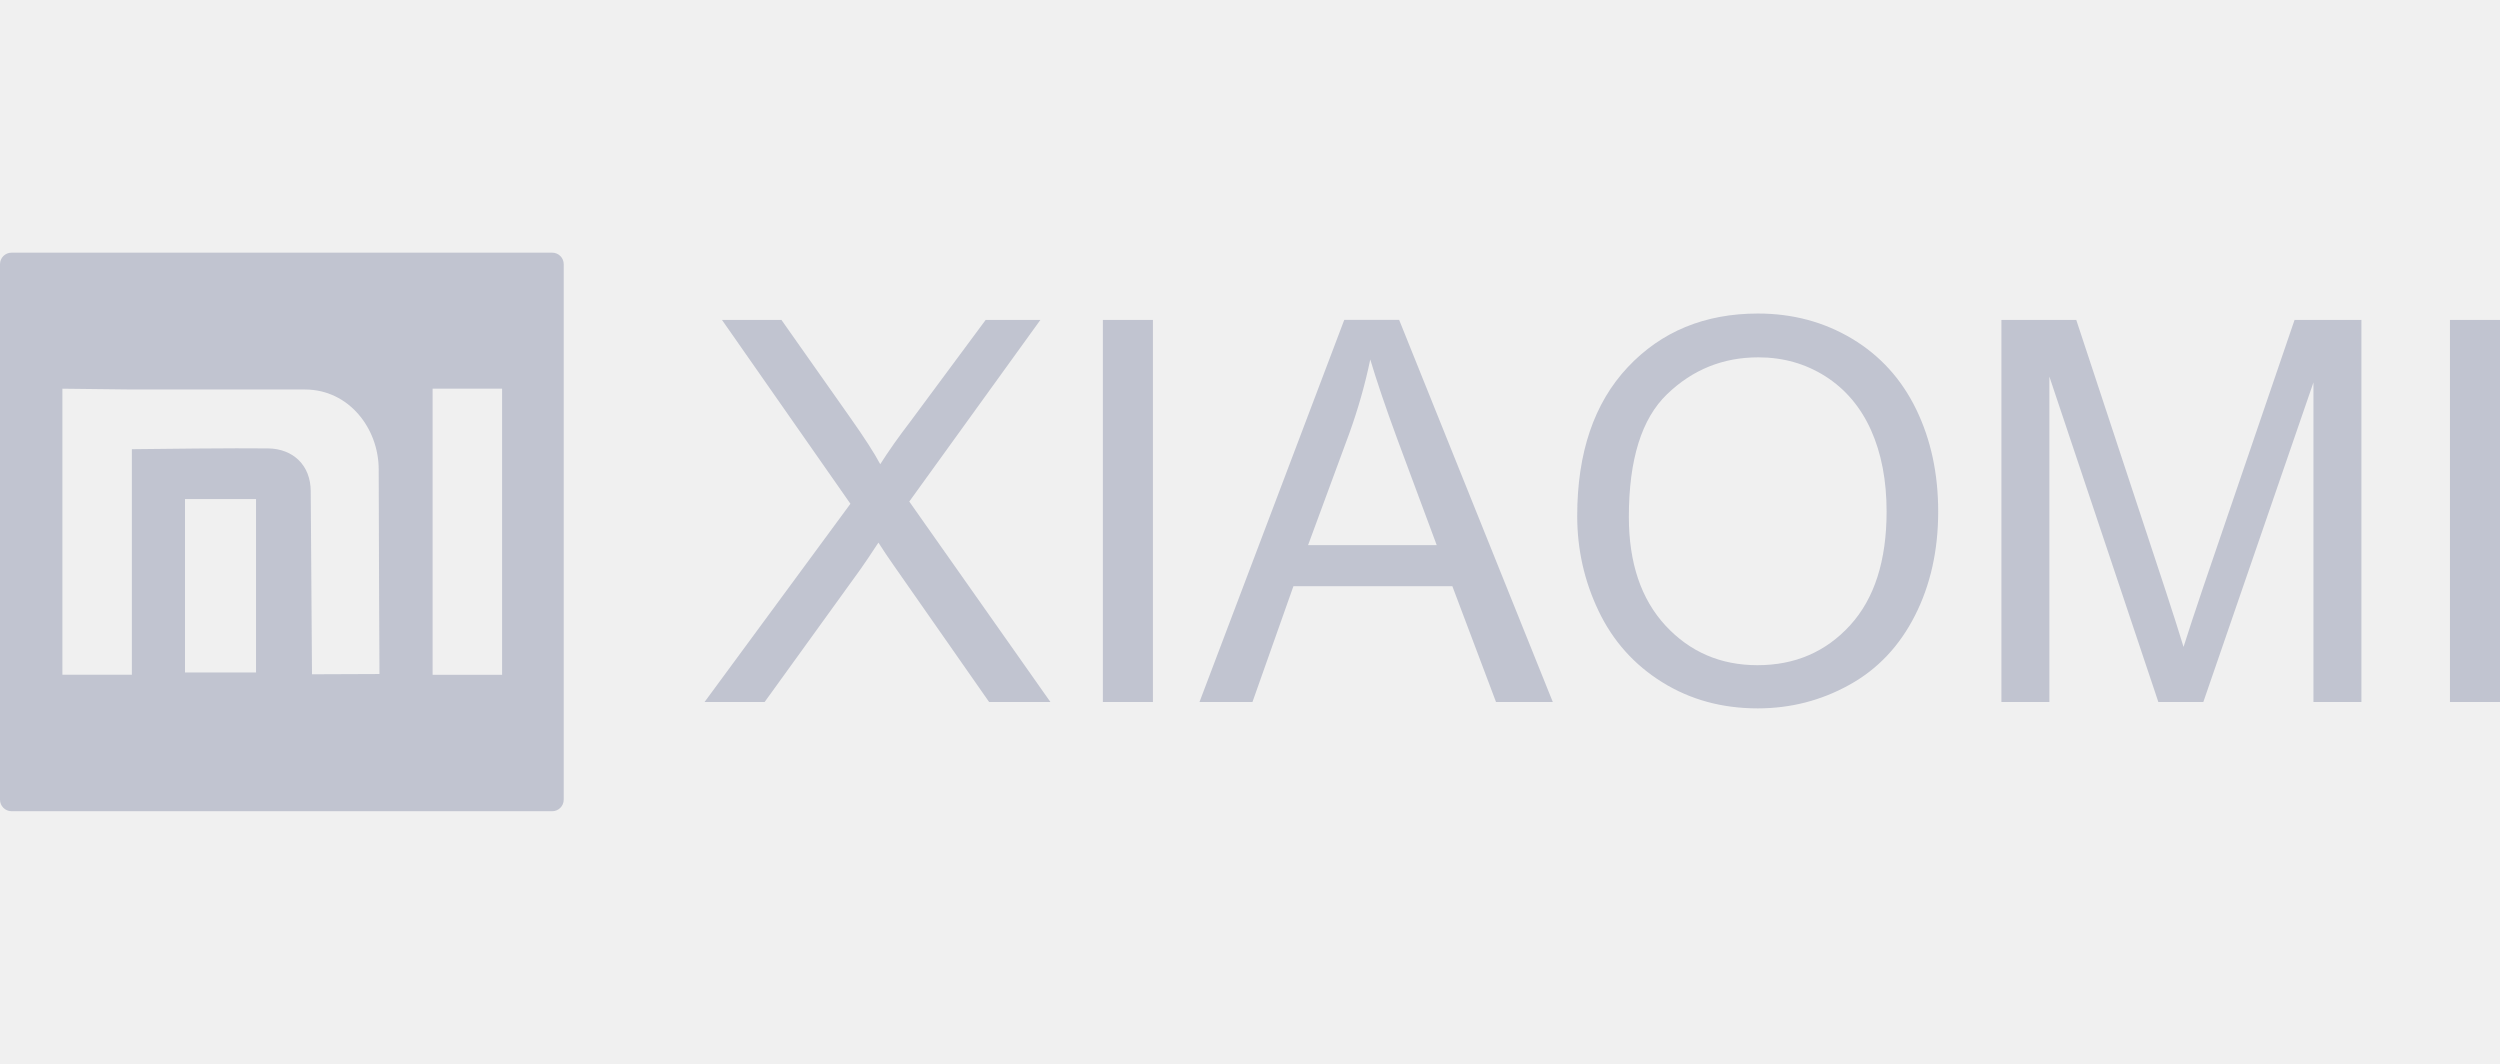
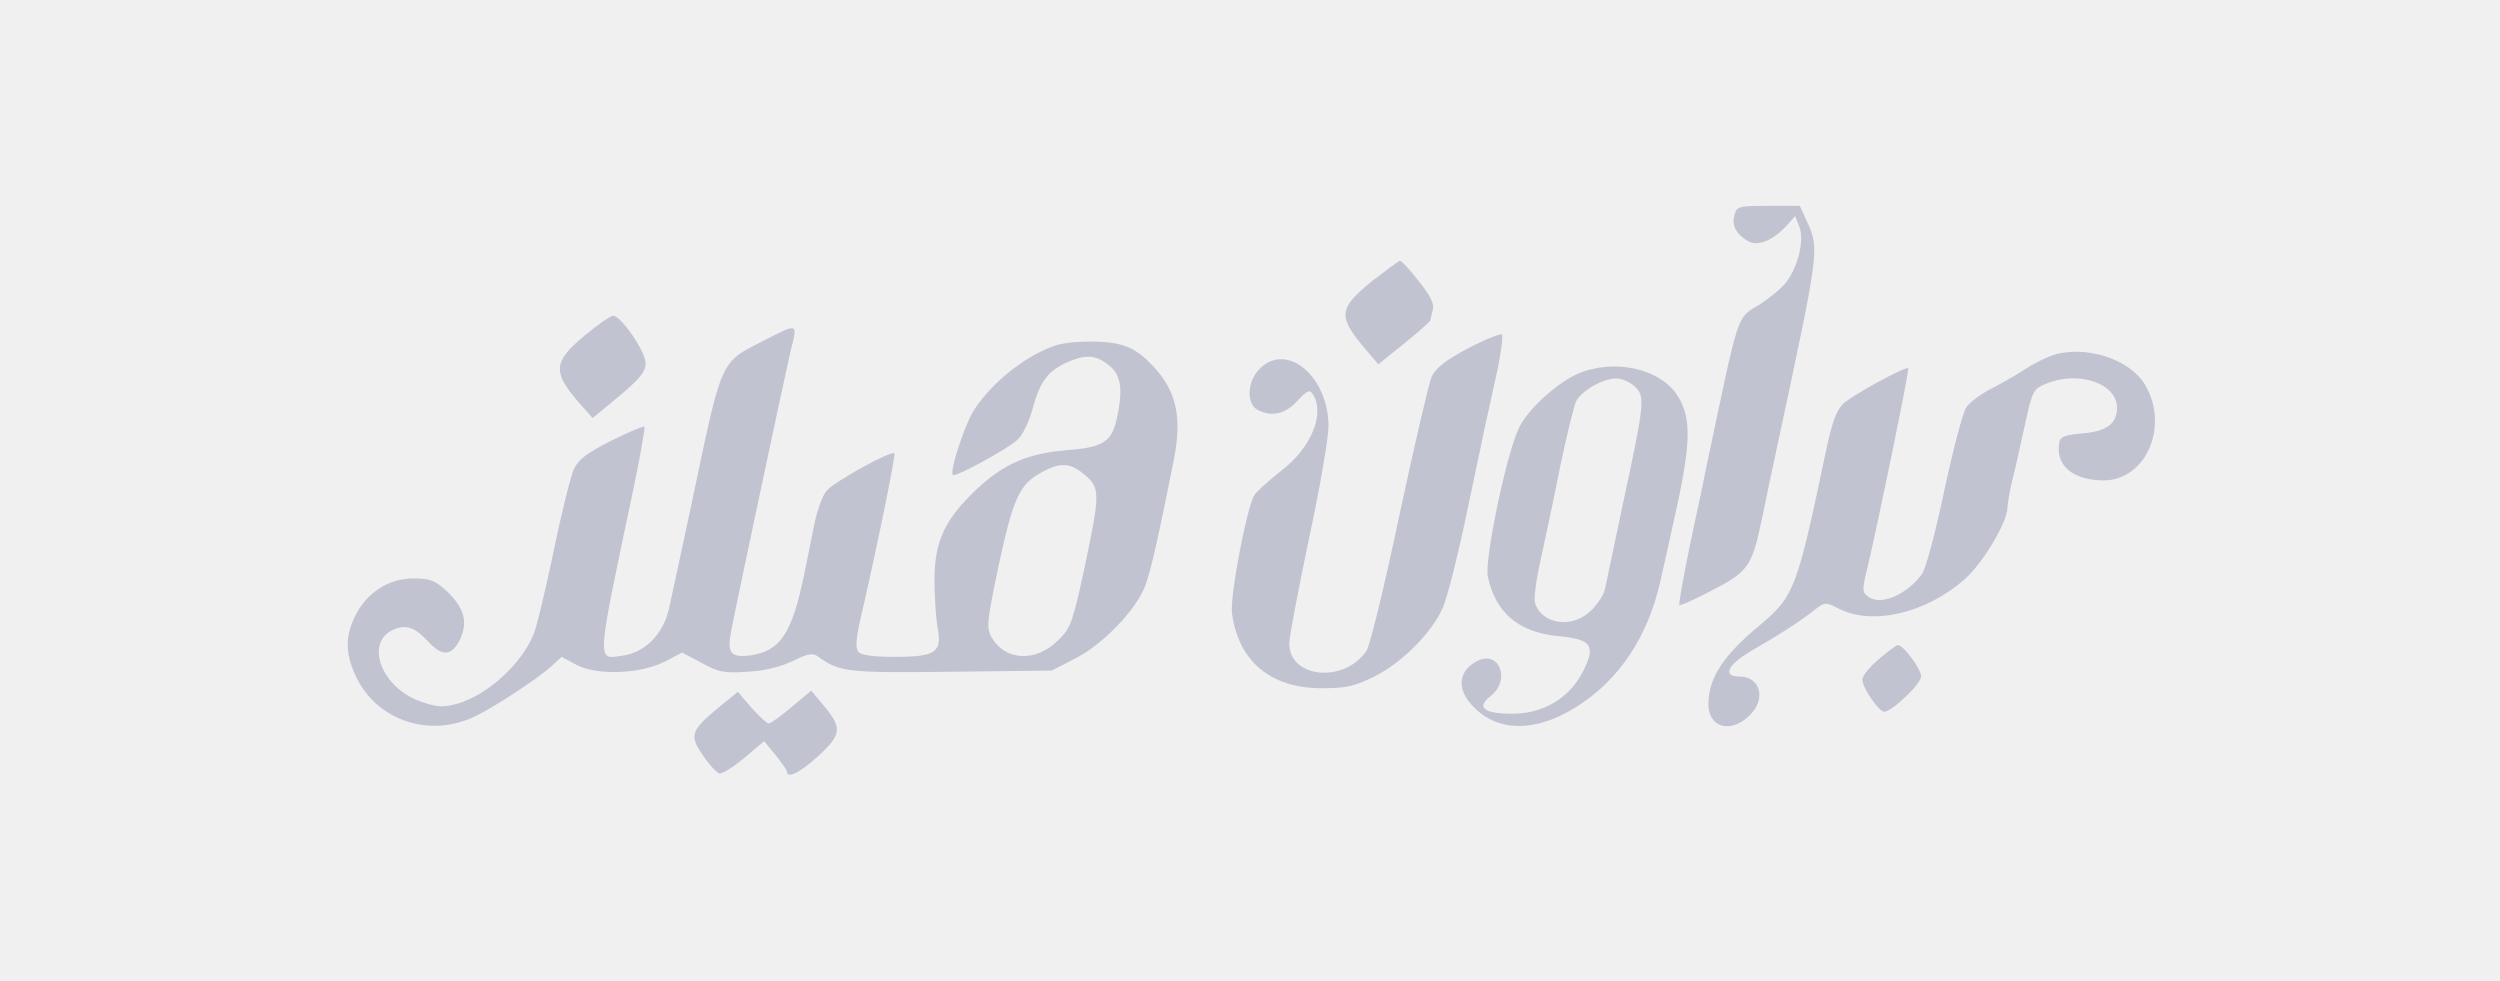
- <svg xmlns="http://www.w3.org/2000/svg" width="94" height="40" viewBox="0 0 94 40" fill="none">
-   <path d="M26.492 26.394L31.976 18.942L27.147 12.03H29.383L31.97 15.704C32.508 16.466 32.882 17.049 33.097 17.454C33.416 16.953 33.793 16.418 34.227 15.853L37.06 12.03H39.118L34.189 18.858L39.495 26.394H37.19L33.611 21.27C33.406 20.979 33.211 20.689 33.029 20.402C32.712 20.882 32.488 21.22 32.349 21.411L28.751 26.394H26.492ZM41.468 26.394V12.03H43.35V26.396H41.468V26.394ZM45.101 26.394L50.544 12.028H52.608L58.385 26.394H56.25L54.608 22.04H48.633L47.093 26.394H45.101ZM49.184 20.496H54.02L52.54 16.514C52.094 15.303 51.757 14.305 51.522 13.516C51.328 14.452 51.066 15.37 50.739 16.281L49.184 20.496ZM59.303 19.403C59.303 17.022 59.937 15.156 61.201 13.809C62.465 12.463 64.099 11.789 66.099 11.789C67.411 11.789 68.59 12.108 69.643 12.739C70.694 13.371 71.496 14.254 72.047 15.387C72.598 16.518 72.876 17.802 72.876 19.237C72.876 20.691 72.586 21.996 72.004 23.142C71.421 24.292 70.6 25.162 69.537 25.75C68.47 26.342 67.322 26.635 66.088 26.635C64.749 26.635 63.558 26.308 62.505 25.655C61.454 25.003 60.654 24.113 60.113 22.985C59.572 21.858 59.303 20.664 59.303 19.403ZM61.245 19.437C61.245 21.166 61.705 22.527 62.621 23.52C63.539 24.512 64.692 25.011 66.08 25.011C67.494 25.011 68.652 24.51 69.568 23.507C70.48 22.504 70.936 21.079 70.936 19.233C70.936 18.067 70.741 17.047 70.352 16.176C69.962 15.308 69.39 14.632 68.642 14.154C67.889 13.675 67.046 13.436 66.111 13.436C64.783 13.436 63.641 13.898 62.683 14.821C61.724 15.742 61.245 17.28 61.245 19.437ZM75.253 26.394V12.03H78.068L81.424 22.198C81.734 23.144 81.958 23.853 82.101 24.325C82.263 23.803 82.518 23.035 82.86 22.022L86.275 12.03H88.789V26.396H86.986V14.378L82.845 26.396H81.154L77.056 14.158V26.396H75.253V26.394ZM92.118 26.394V12.03H94V26.396H92.118V26.394Z" fill="#C1C4D0" />
-   <path fill-rule="evenodd" clip-rule="evenodd" d="M20.761 9.5H0.435C0.195 9.5 0 9.693 0 9.934V30.068C0 30.307 0.195 30.502 0.435 30.502H20.761C21.002 30.502 21.196 30.307 21.196 30.068V9.934C21.196 9.693 21.002 9.5 20.761 9.5ZM18.879 14.615H16.266V25.372H18.879V14.615ZM9.627 18.765H6.956V25.284H9.627V18.765ZM4.96 14.645L2.346 14.615V25.37H4.958V16.89C5.78 16.879 8.867 16.843 10.083 16.86C11.028 16.875 11.677 17.498 11.683 18.461L11.731 25.353L14.268 25.343C14.268 25.343 14.241 20.102 14.239 17.649C14.239 16.113 13.12 14.645 11.466 14.645H4.96Z" fill="#C1C4D0" />
+ <svg xmlns="http://www.w3.org/2000/svg" width="102" height="40" viewBox="0 0 102 40" fill="none">
+   <g clip-path="url(#clip0_36_155)">
+     <path d="M70.76 8.8C70.648 9.216 70.856 9.584 71.353 9.856C71.737 10.048 72.314 9.808 72.842 9.264L73.242 8.816L73.418 9.264C73.611 9.792 73.386 10.8 72.922 11.456C72.762 11.696 72.265 12.112 71.833 12.4C70.824 13.024 71 12.528 69.639 18.96C69.527 19.536 69.207 21.04 68.935 22.304C68.678 23.568 68.486 24.64 68.518 24.688C68.566 24.72 69.159 24.448 69.864 24.08C71.321 23.328 71.481 23.104 71.881 21.2C72.009 20.544 72.314 19.136 72.538 18.08C74.219 10.24 74.235 10.16 73.739 9.072L73.434 8.4H72.153C70.904 8.4 70.856 8.416 70.76 8.8Z" fill="#C1C4D0" />
+     <path d="M55.996 11.456C54.587 12.608 54.555 12.896 55.772 14.32L56.236 14.864L57.309 14C57.886 13.536 58.366 13.104 58.366 13.056C58.366 13.008 58.414 12.816 58.462 12.624C58.526 12.4 58.35 12.048 57.886 11.472C57.533 11.008 57.181 10.64 57.117 10.64C57.053 10.656 56.557 11.024 55.996 11.456Z" fill="#C1C4D0" />
+     <path d="M23.906 13.648C22.577 14.736 22.529 15.152 23.57 16.368L24.178 17.056L25.267 16.16C26.116 15.44 26.34 15.168 26.34 14.816C26.34 14.336 25.331 12.88 25.011 12.88C24.899 12.896 24.402 13.232 23.906 13.648Z" fill="#C1C4D0" />
+     <path d="M31.144 13.904C29.35 14.832 29.479 14.544 28.181 20.72C27.701 22.944 27.477 24 27.301 24.816C27.061 25.872 26.324 26.624 25.395 26.752C24.338 26.896 24.306 27.232 25.86 19.872C26.132 18.56 26.324 17.456 26.292 17.408C26.244 17.376 25.635 17.632 24.931 17.984C23.954 18.48 23.602 18.736 23.41 19.152C23.282 19.44 22.897 20.976 22.577 22.544C22.241 24.128 21.888 25.632 21.76 25.904C21.248 27.12 19.903 28.336 18.686 28.704C18.093 28.864 17.869 28.864 17.212 28.64C15.563 28.096 14.843 26.192 16.076 25.68C16.604 25.472 16.924 25.584 17.517 26.224C18.061 26.8 18.445 26.752 18.766 26.096C19.102 25.376 18.942 24.8 18.237 24.128C17.757 23.68 17.549 23.6 16.86 23.6C15.867 23.6 14.955 24.176 14.49 25.136C14.058 26 14.09 26.736 14.57 27.696C15.467 29.456 17.629 30.128 19.47 29.184C20.271 28.784 22.016 27.632 22.497 27.184L22.913 26.8L23.538 27.136C24.386 27.568 26.148 27.504 27.157 26.976L27.829 26.624L28.614 27.04C29.302 27.424 29.559 27.472 30.471 27.408C31.176 27.376 31.816 27.216 32.329 26.976C32.953 26.672 33.161 26.624 33.37 26.784C34.25 27.424 34.571 27.456 38.798 27.408L42.913 27.36L43.842 26.88C44.979 26.32 46.356 24.88 46.725 23.904C46.965 23.248 47.285 21.824 47.894 18.752C48.214 17.12 48.022 16.08 47.221 15.136C46.372 14.16 45.844 13.936 44.435 13.936C43.458 13.952 43.074 14.032 42.385 14.384C41.312 14.928 40.223 15.92 39.679 16.832C39.311 17.488 38.734 19.248 38.878 19.376C38.974 19.488 41.136 18.304 41.52 17.936C41.728 17.744 41.985 17.2 42.113 16.736C42.417 15.584 42.737 15.136 43.57 14.768C44.355 14.432 44.787 14.48 45.364 15.008C45.748 15.376 45.812 16.016 45.556 17.12C45.347 18.032 44.995 18.256 43.522 18.368C41.937 18.496 40.944 18.928 39.823 19.984C38.542 21.2 38.126 22.096 38.126 23.68C38.126 24.384 38.19 25.248 38.254 25.616C38.446 26.608 38.174 26.8 36.524 26.8C35.644 26.8 35.131 26.736 35.019 26.592C34.907 26.464 34.923 26.08 35.083 25.36C35.756 22.464 36.556 18.544 36.492 18.496C36.364 18.368 34.01 19.664 33.722 20.032C33.562 20.208 33.354 20.784 33.242 21.312C33.145 21.824 32.937 22.784 32.809 23.44C32.313 25.856 31.832 26.56 30.631 26.736C29.815 26.848 29.655 26.656 29.831 25.744C30.135 24.192 32.089 15.024 32.249 14.352C32.553 13.152 32.585 13.168 31.144 13.904ZM44.259 19.376C44.899 19.904 44.883 20.16 44.243 23.184C43.778 25.344 43.682 25.632 43.202 26.096C42.273 27.04 41.008 26.976 40.447 25.984C40.239 25.616 40.271 25.328 40.752 23.04C41.344 20.304 41.6 19.744 42.513 19.264C43.266 18.848 43.682 18.88 44.259 19.376Z" fill="#C1C4D0" />
+     <path d="M59.903 14.208C58.991 14.688 58.59 15.008 58.414 15.36C58.302 15.616 57.71 18.16 57.101 20.992C56.509 23.824 55.9 26.32 55.756 26.544C54.859 27.888 52.602 27.68 52.602 26.256C52.602 25.984 52.97 24.064 53.402 22C53.85 19.936 54.203 17.856 54.203 17.392C54.203 15.36 52.505 13.936 51.401 15.04C50.888 15.536 50.84 16.464 51.304 16.72C51.881 17.024 52.441 16.896 52.938 16.352C53.338 15.92 53.434 15.888 53.562 16.08C54.075 16.88 53.498 18.272 52.265 19.216C51.753 19.616 51.256 20.064 51.16 20.224C50.84 20.848 50.184 24.32 50.264 25.008C50.52 26.976 51.833 28.08 53.931 28.08C54.923 28.08 55.26 28 56.076 27.6C57.197 27.04 58.414 25.824 58.863 24.8C59.039 24.416 59.423 22.896 59.743 21.408C60.047 19.936 60.416 18.256 60.528 17.68C60.656 17.104 60.896 15.984 61.072 15.2C61.248 14.4 61.329 13.712 61.281 13.648C61.217 13.6 60.608 13.84 59.903 14.208Z" fill="#C1C4D0" />
+     <path d="M83.651 14.528C83.331 14.656 82.866 14.896 82.61 15.072C82.354 15.248 81.761 15.584 81.313 15.824C80.849 16.048 80.352 16.416 80.224 16.624C80.08 16.832 79.68 18.368 79.327 20.016C78.959 21.76 78.575 23.2 78.415 23.424C77.79 24.272 76.733 24.72 76.237 24.352C75.965 24.16 75.965 24.08 76.205 23.104C76.621 21.344 77.918 15.072 77.854 15.024C77.758 14.928 75.564 16.128 75.196 16.48C74.908 16.768 74.731 17.28 74.459 18.592C73.306 24.08 73.194 24.336 71.785 25.52C70.328 26.736 69.735 27.616 69.703 28.672C69.671 29.728 70.68 29.968 71.465 29.104C72.057 28.432 71.785 27.6 70.952 27.6C70.248 27.6 70.504 27.104 71.497 26.528C72.586 25.904 73.531 25.296 74.059 24.864C74.459 24.56 74.491 24.56 75.02 24.832C76.397 25.536 78.591 25.024 80.176 23.616C80.912 22.96 81.905 21.296 81.905 20.704C81.905 20.56 82.001 20 82.129 19.488C82.258 18.976 82.482 17.952 82.642 17.216C82.914 15.968 82.978 15.856 83.459 15.664C84.788 15.104 86.373 15.632 86.373 16.64C86.373 17.28 85.957 17.6 84.98 17.68C84.259 17.744 84.051 17.824 84.019 18.048C83.843 18.976 84.564 19.6 85.829 19.6C87.542 19.6 88.519 17.408 87.526 15.712C86.901 14.624 84.98 14.032 83.651 14.528Z" fill="#C1C4D0" />
+     <path d="M64.339 15.264C63.474 15.664 62.305 16.736 61.969 17.472C61.457 18.528 60.56 22.848 60.704 23.52C61.008 24.992 61.953 25.792 63.554 25.952C64.948 26.08 65.124 26.336 64.579 27.408C64.035 28.48 62.962 29.12 61.713 29.12C60.528 29.12 60.224 28.864 60.816 28.4C61.665 27.728 61.152 26.496 60.256 26.976C59.471 27.392 59.423 28.16 60.144 28.864C61.152 29.888 62.706 29.872 64.355 28.816C66.068 27.728 67.221 25.984 67.734 23.76C67.878 23.104 68.102 22.128 68.214 21.6C68.999 18.16 69.047 17.12 68.454 16.16C67.75 15.024 65.812 14.608 64.339 15.264ZM66.709 15.776C67.125 16.192 67.109 16.4 66.197 20.64C65.844 22.304 65.524 23.856 65.476 24.064C65.428 24.272 65.188 24.64 64.931 24.896C64.179 25.664 62.898 25.488 62.626 24.592C62.578 24.432 62.674 23.664 62.85 22.88C63.026 22.08 63.394 20.368 63.65 19.056C63.923 17.744 64.227 16.528 64.307 16.368C64.531 15.936 65.412 15.44 65.94 15.44C66.18 15.44 66.533 15.6 66.709 15.776Z" fill="#C1C4D0" />
+     <path d="M76.653 26.896C76.285 27.2 75.981 27.584 75.981 27.728C75.981 28.048 76.653 29.04 76.877 29.04C77.181 29.04 78.382 27.904 78.382 27.6C78.382 27.296 77.662 26.32 77.438 26.32C77.374 26.32 77.021 26.576 76.653 26.896Z" fill="#C1C4D0" />
+     <path d="M29.302 28.88C28.181 29.808 28.117 30.016 28.678 30.816C28.918 31.184 29.222 31.504 29.334 31.552C29.447 31.6 29.895 31.312 30.343 30.944L31.176 30.24L31.64 30.8C31.881 31.104 32.105 31.408 32.105 31.472C32.105 31.792 32.633 31.536 33.402 30.832C34.347 29.952 34.379 29.696 33.562 28.736L33.098 28.176L32.297 28.848C31.864 29.216 31.432 29.52 31.368 29.52C31.288 29.52 30.984 29.232 30.664 28.88L30.103 28.224L29.302 28.88Z" fill="#C1C4D0" />
+   </g>
+   <defs>
+     <clipPath id="clip0_36_155">
+       <rect width="102" height="40" fill="white" />
+     </clipPath>
+   </defs>
</svg>
